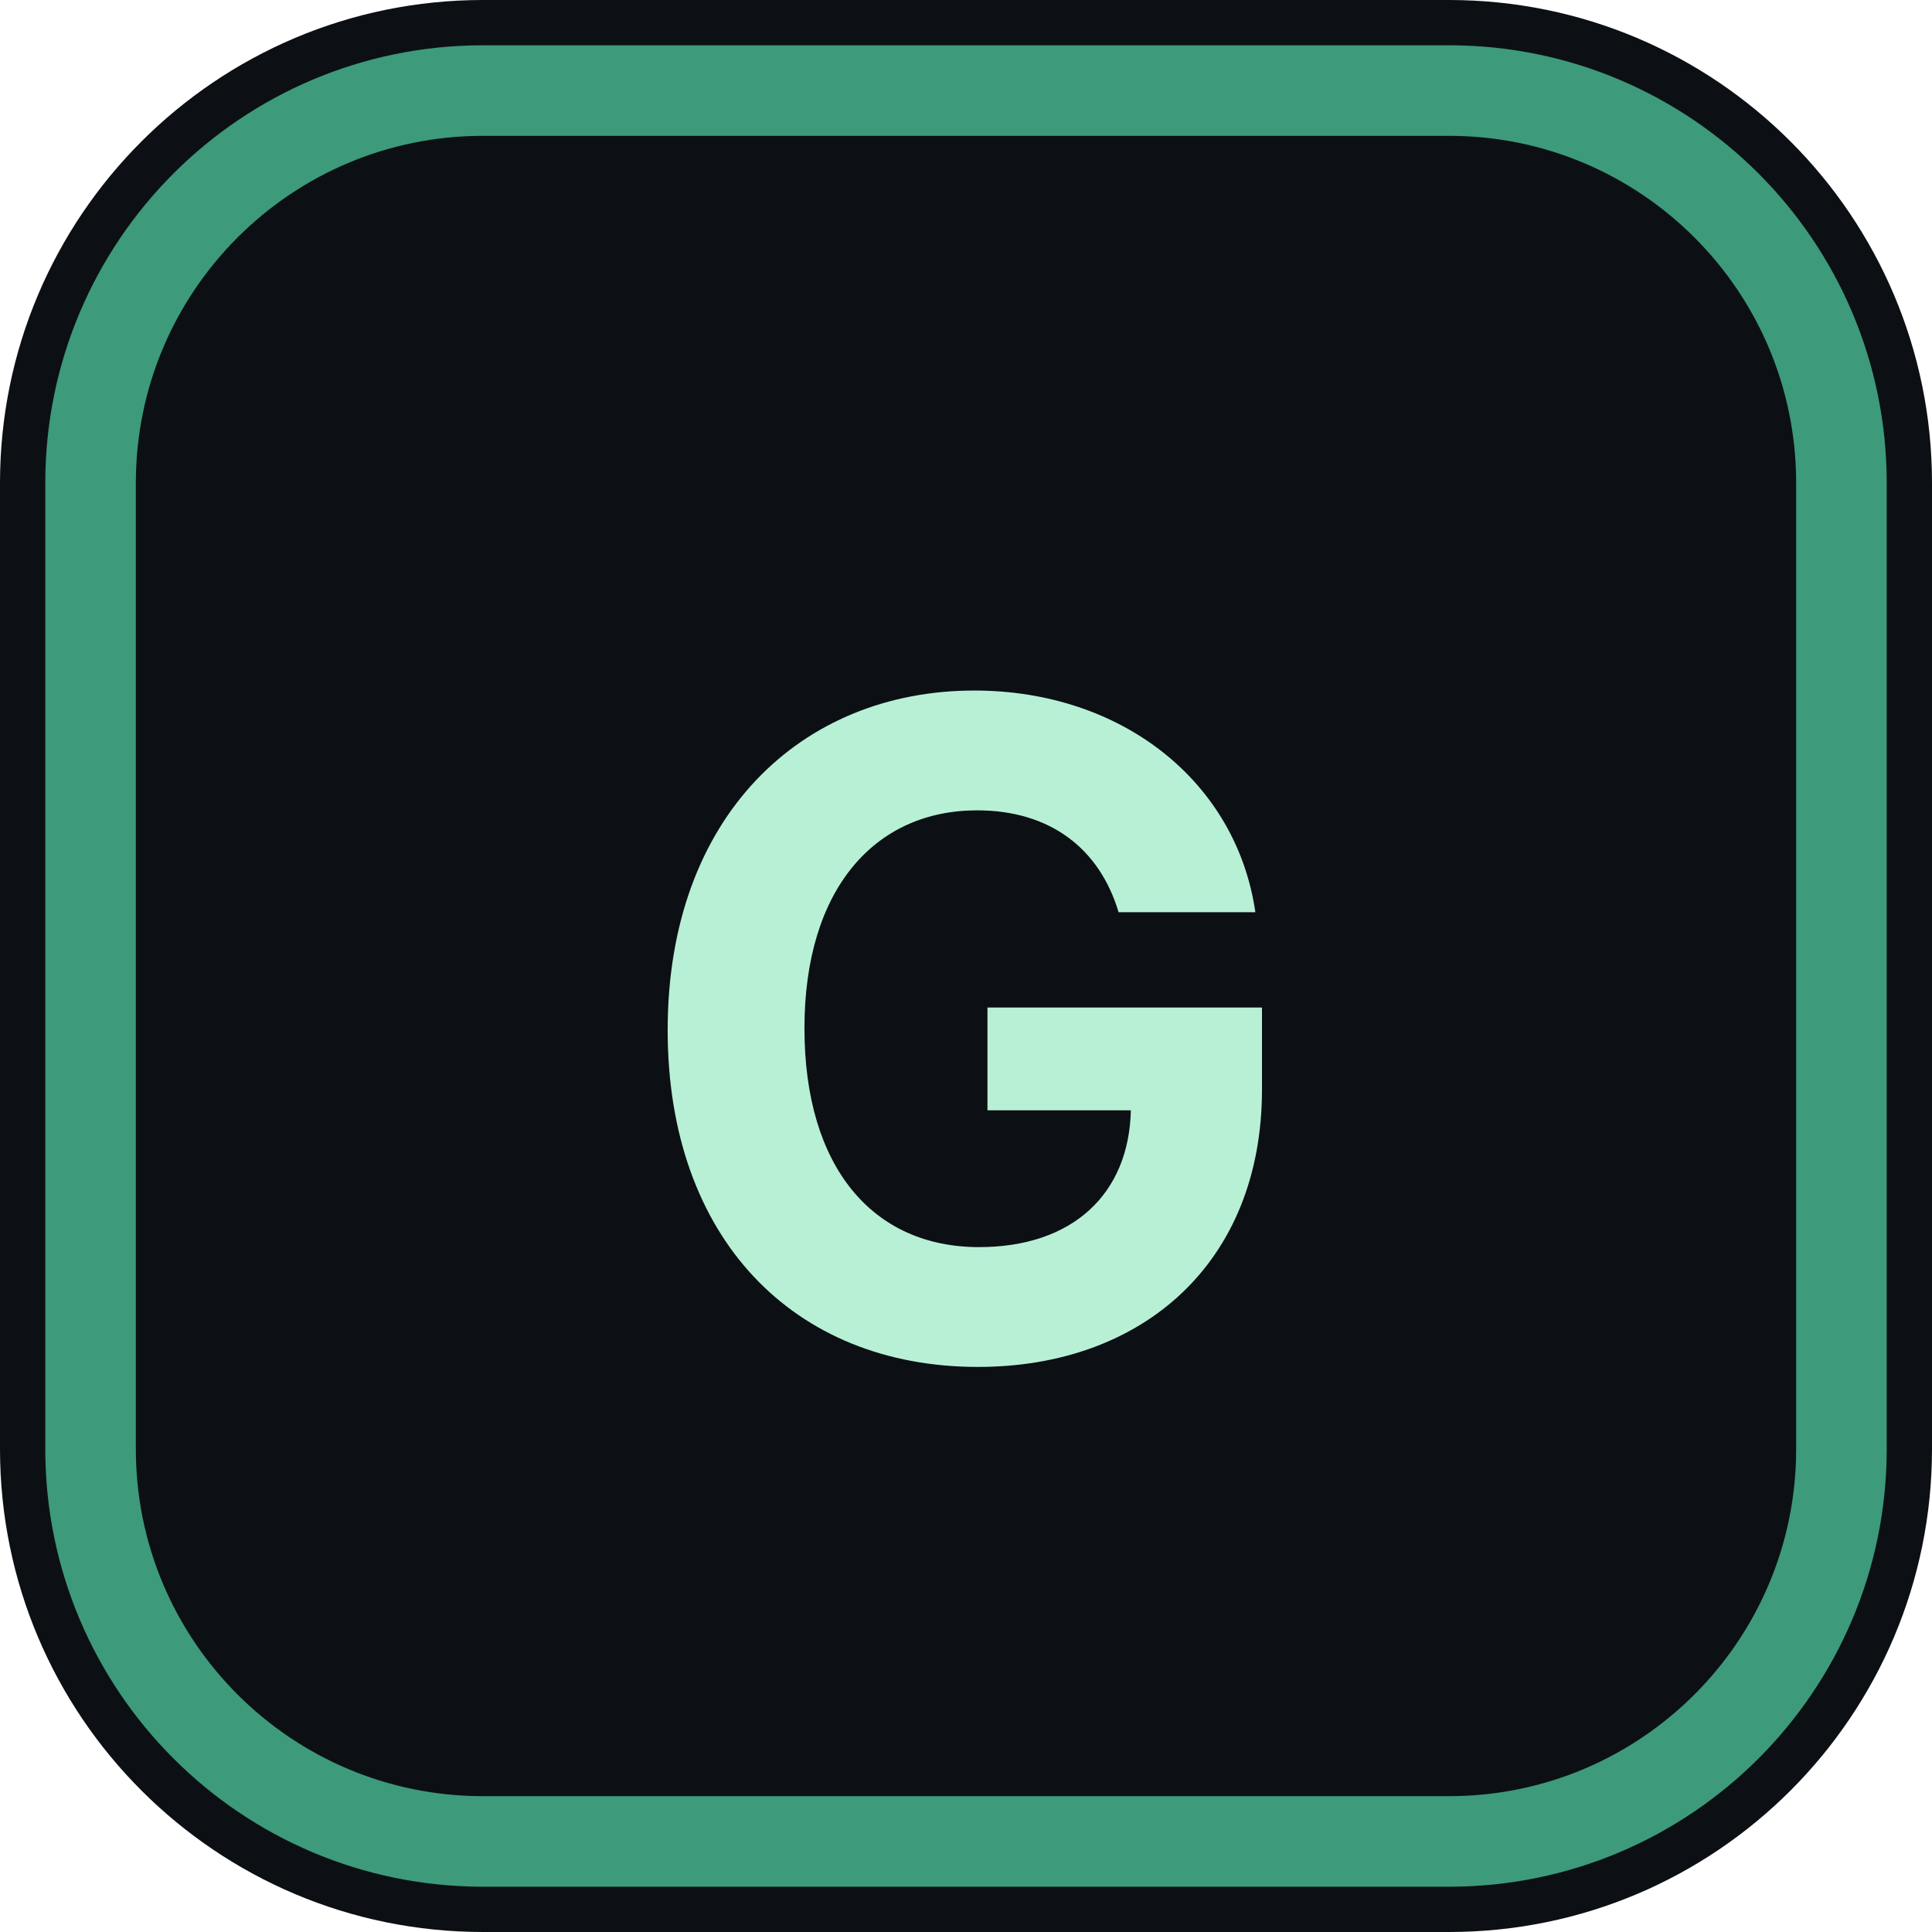
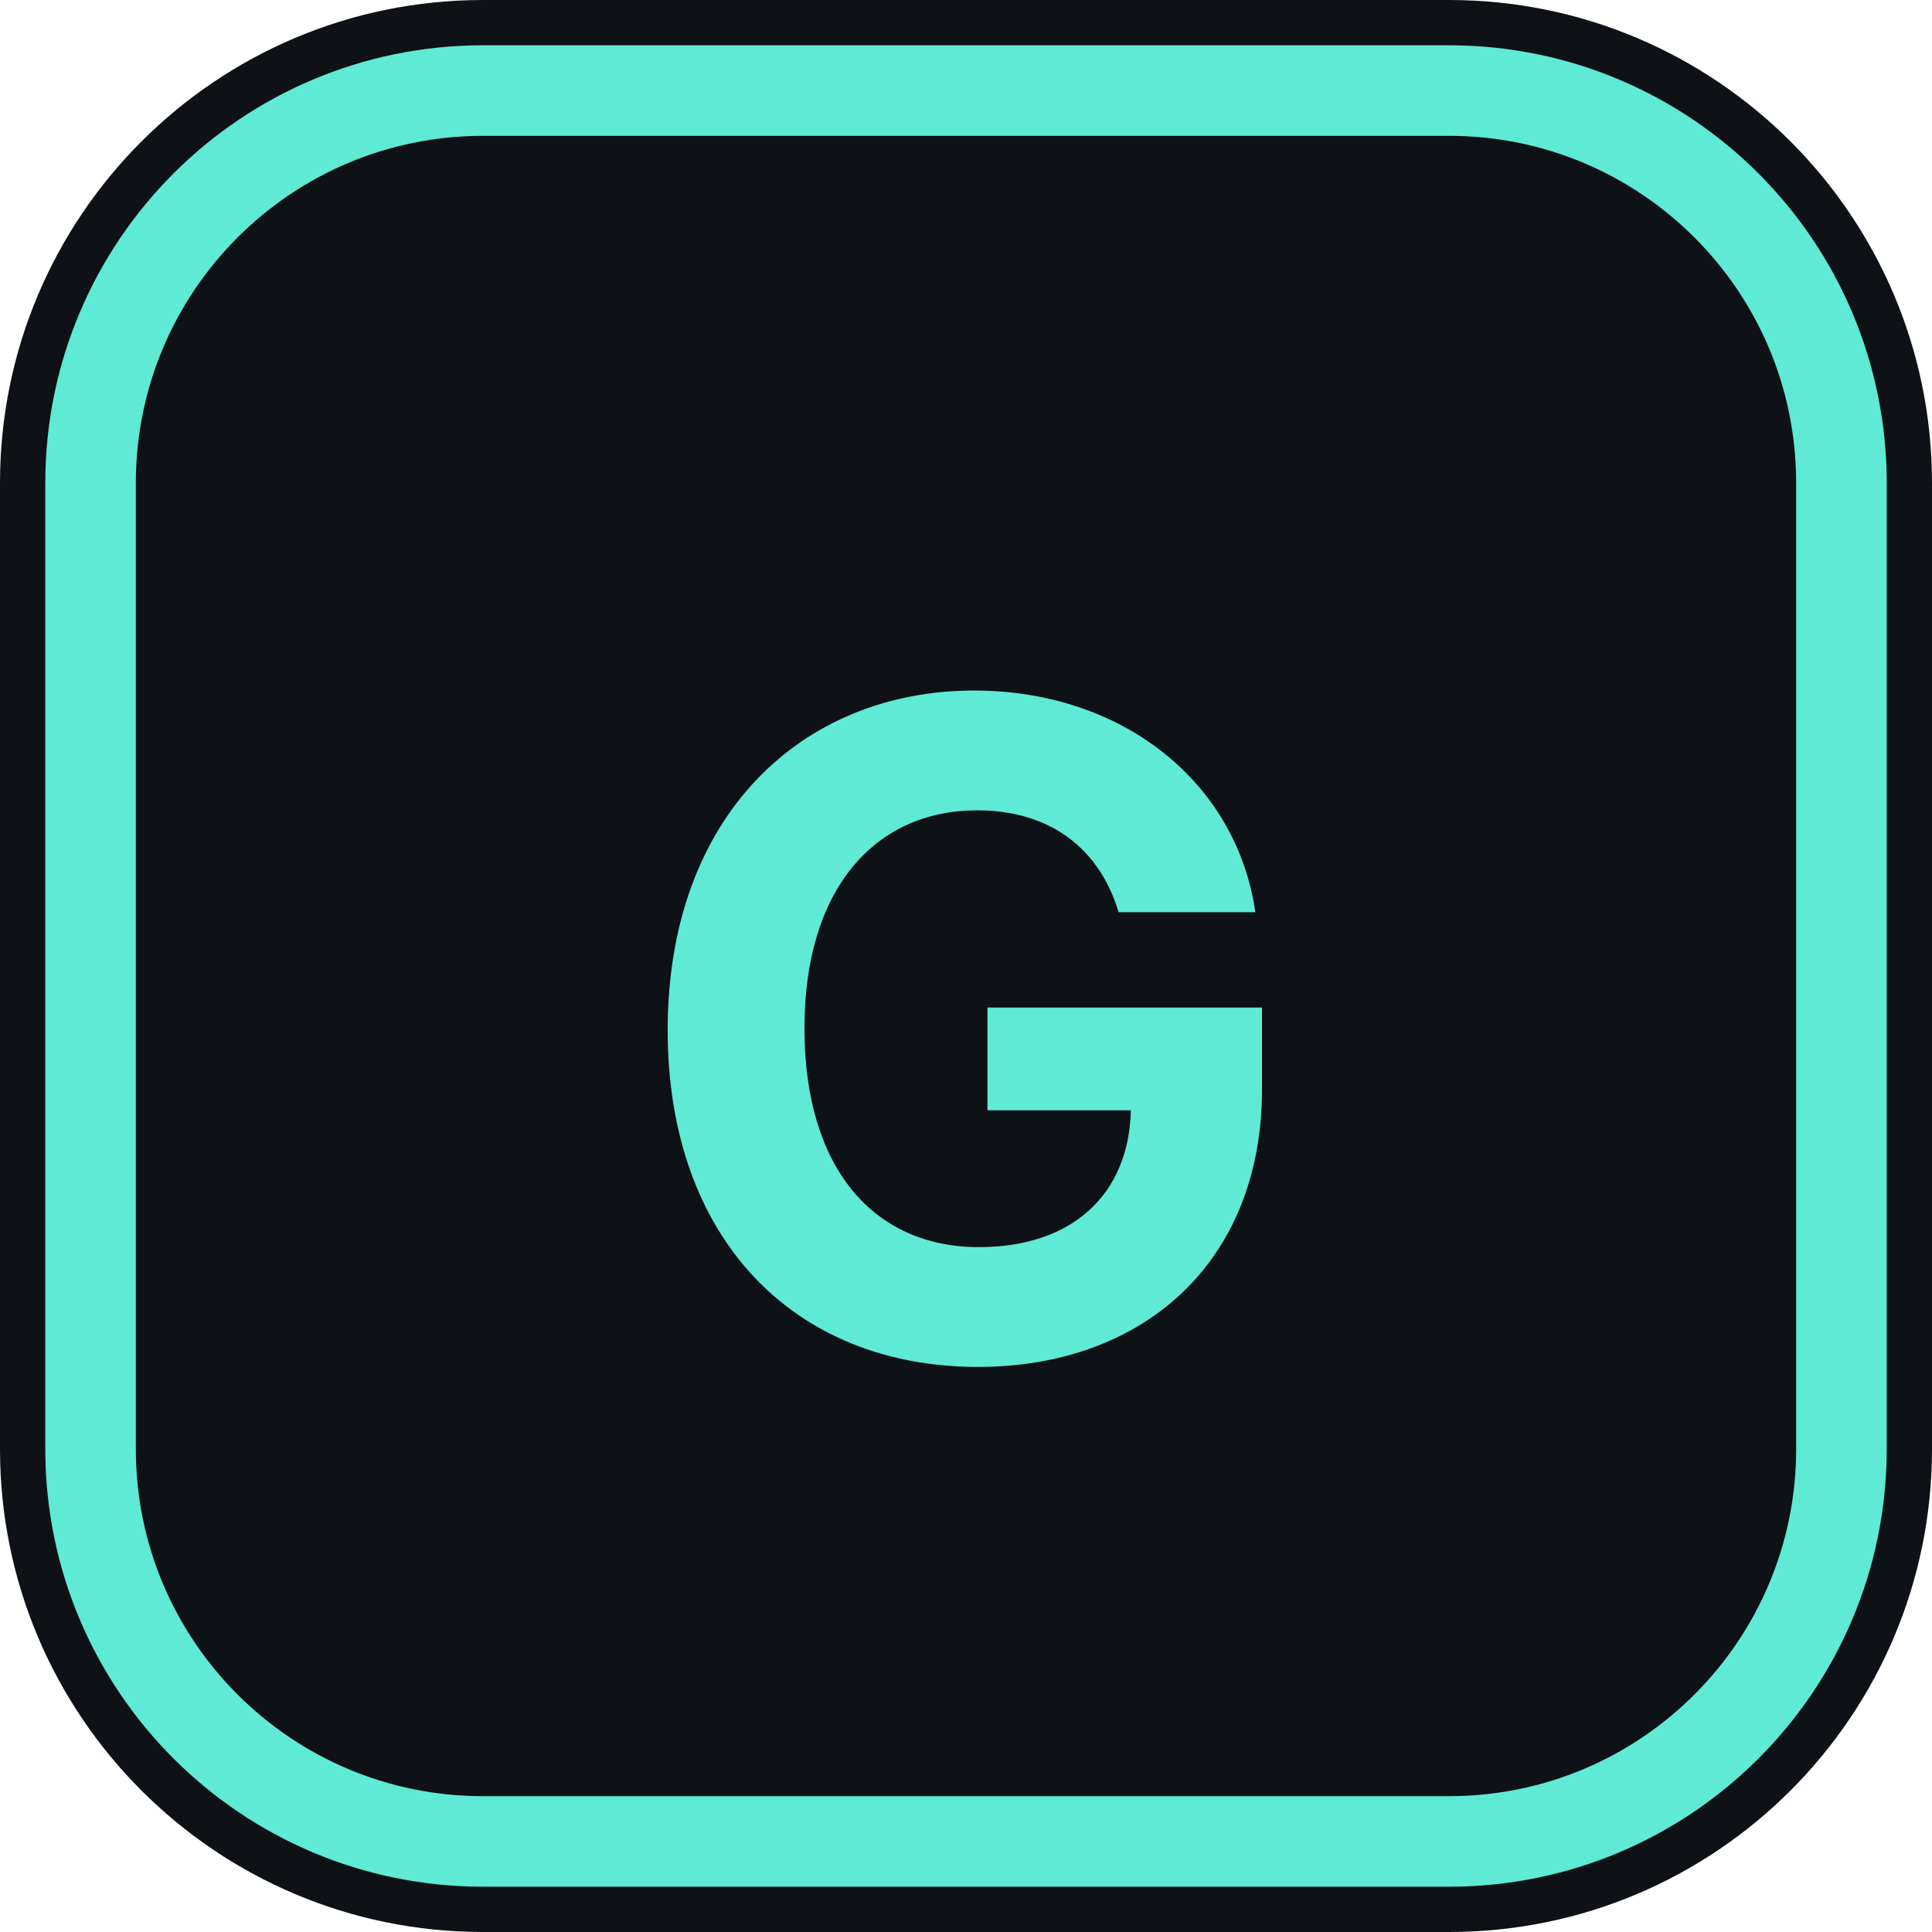
<svg xmlns="http://www.w3.org/2000/svg" viewBox="0 0 32 32" fill="none">
-   <rect width="32" height="32" rx="8" fill="#0c1014" />
-   <rect x="1.5" y="1.5" width="29" height="29" rx="6.5" stroke="#3d9a7a" stroke-width="1.5" />
-   <text x="16" y="22.5" text-anchor="middle" font-family="system-ui, -apple-system, Segoe UI, sans-serif" font-size="15" font-weight="700" fill="#b8f0d6">G</text>
+   <rect width="32" height="32" rx="8" fill="#0e1116" />
+   <rect x="1.5" y="1.5" width="29" height="29" rx="6.5" stroke="#5eead4" stroke-width="1.5" />
+   <text x="16" y="22.5" text-anchor="middle" font-family="system-ui, -apple-system, Segoe UI, sans-serif" font-size="15" font-weight="700" fill="#5eead4">G</text>
</svg>
